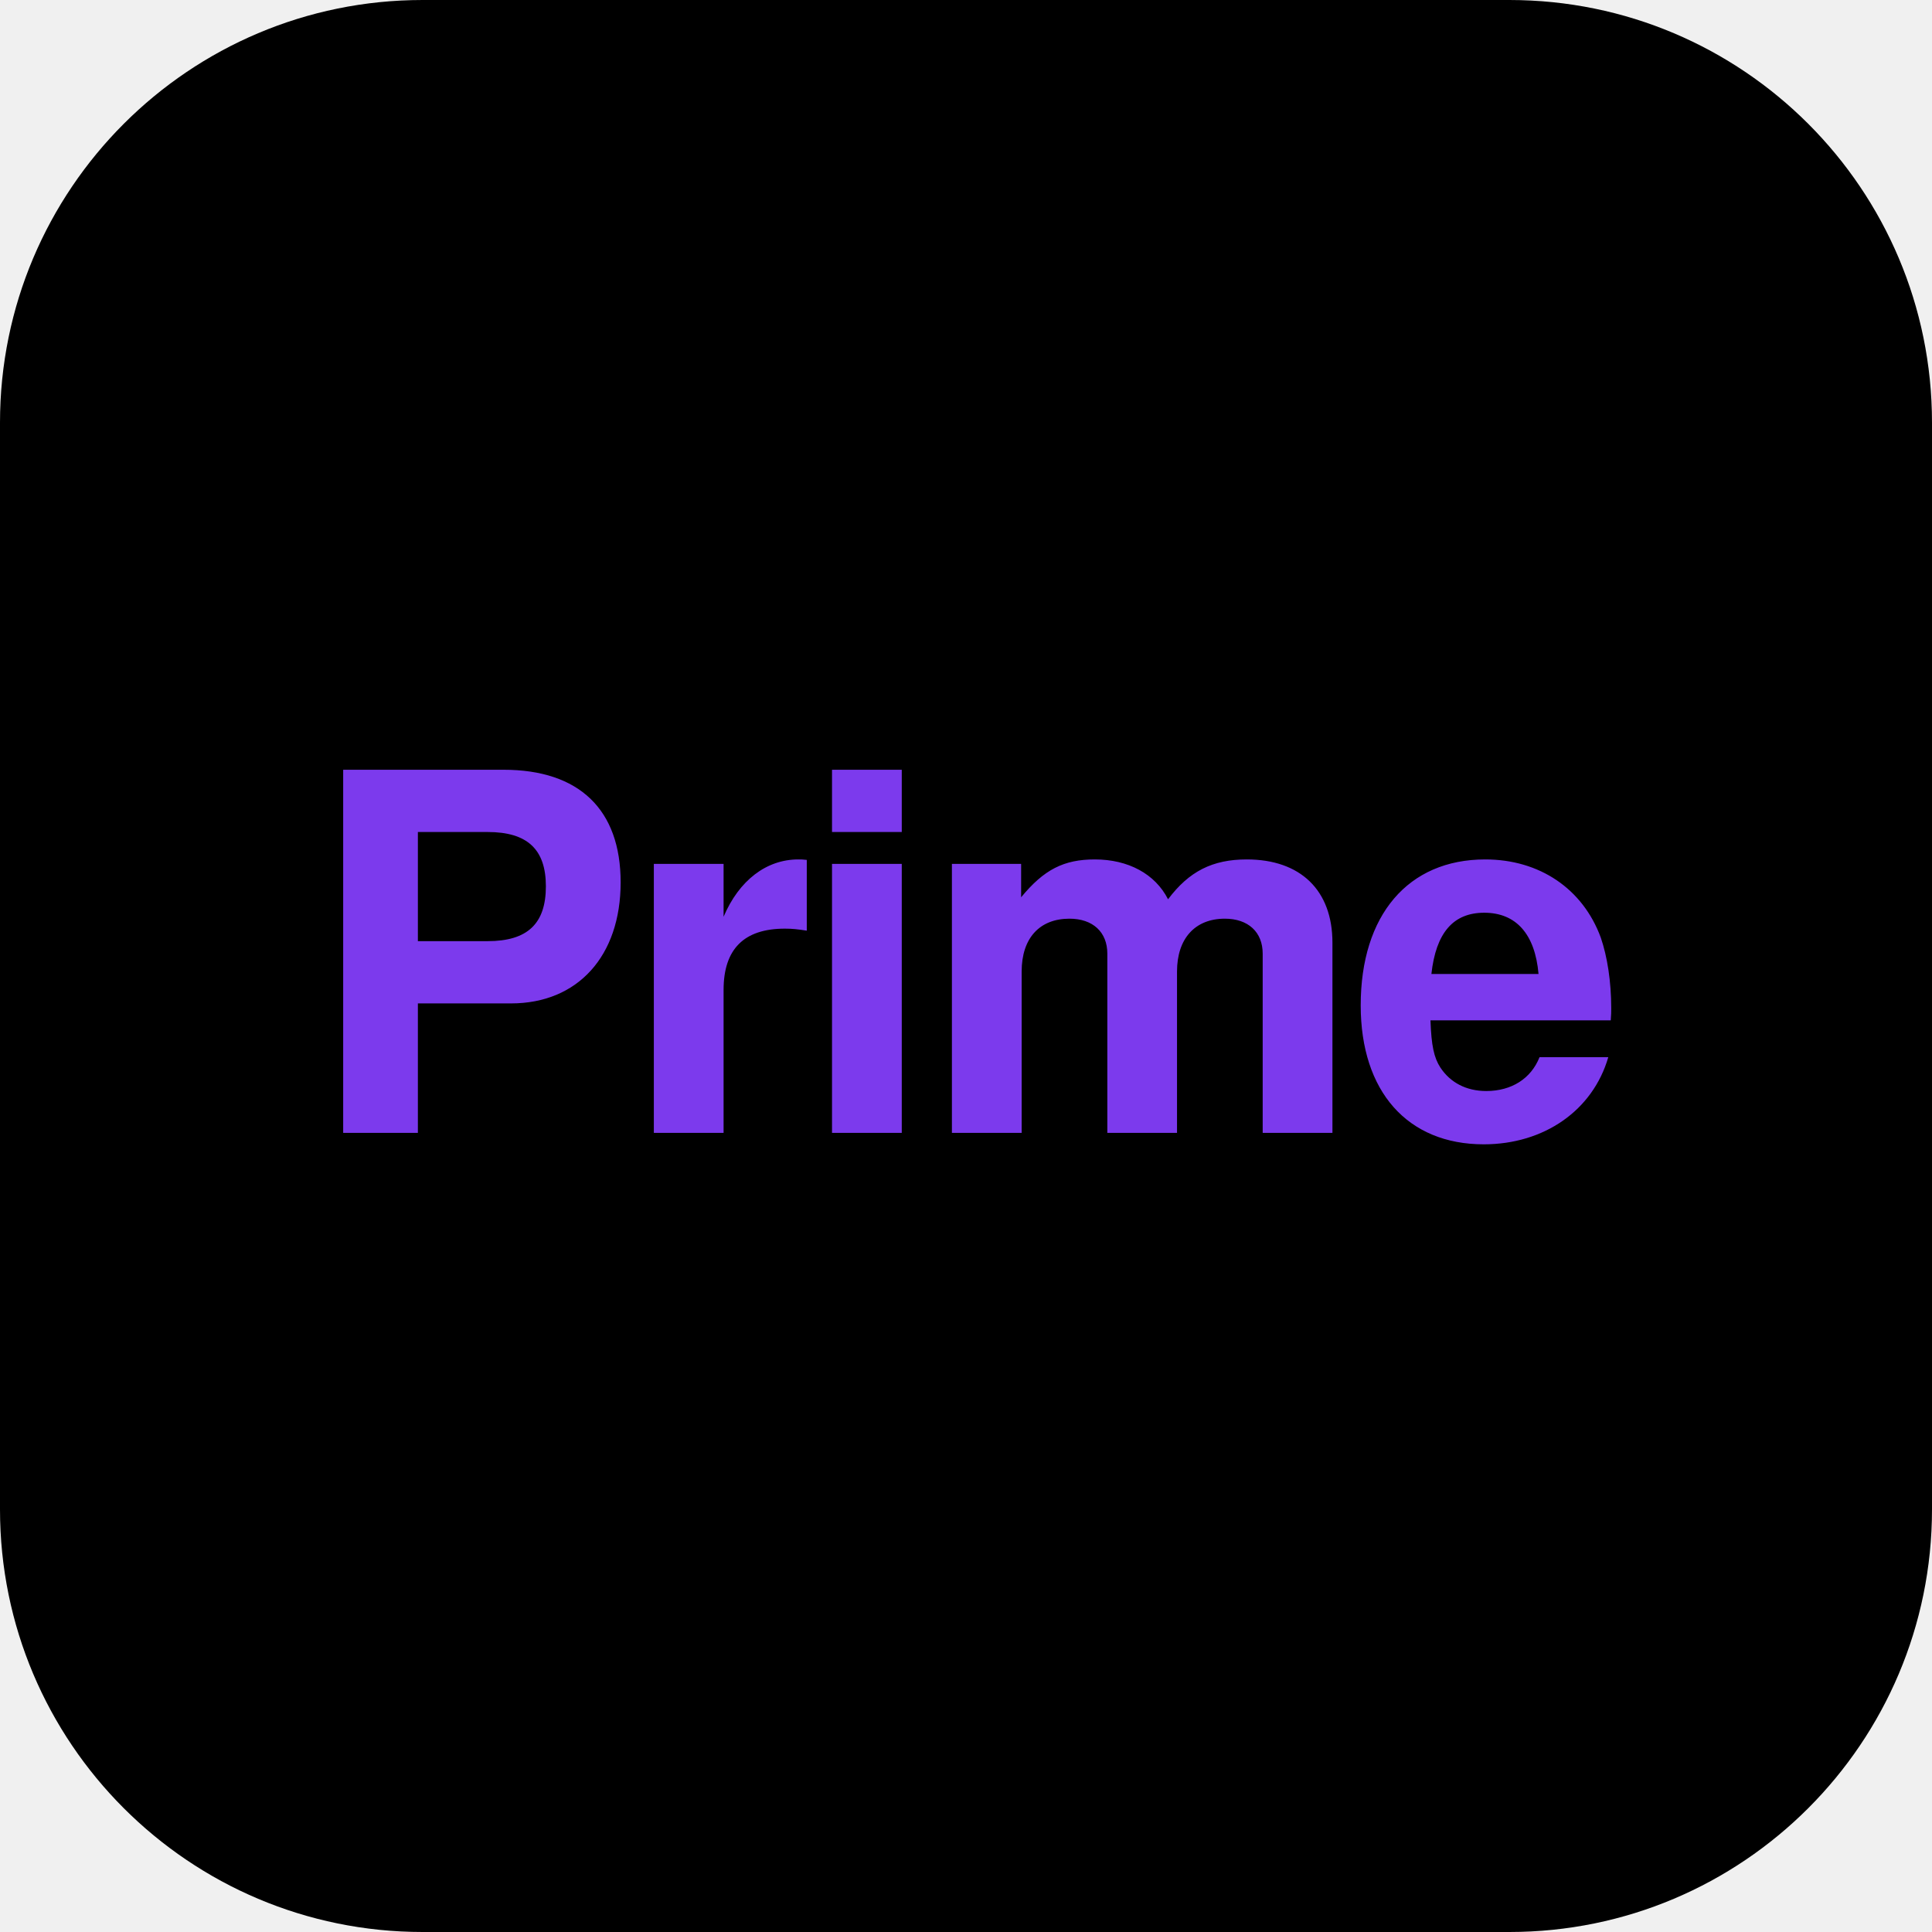
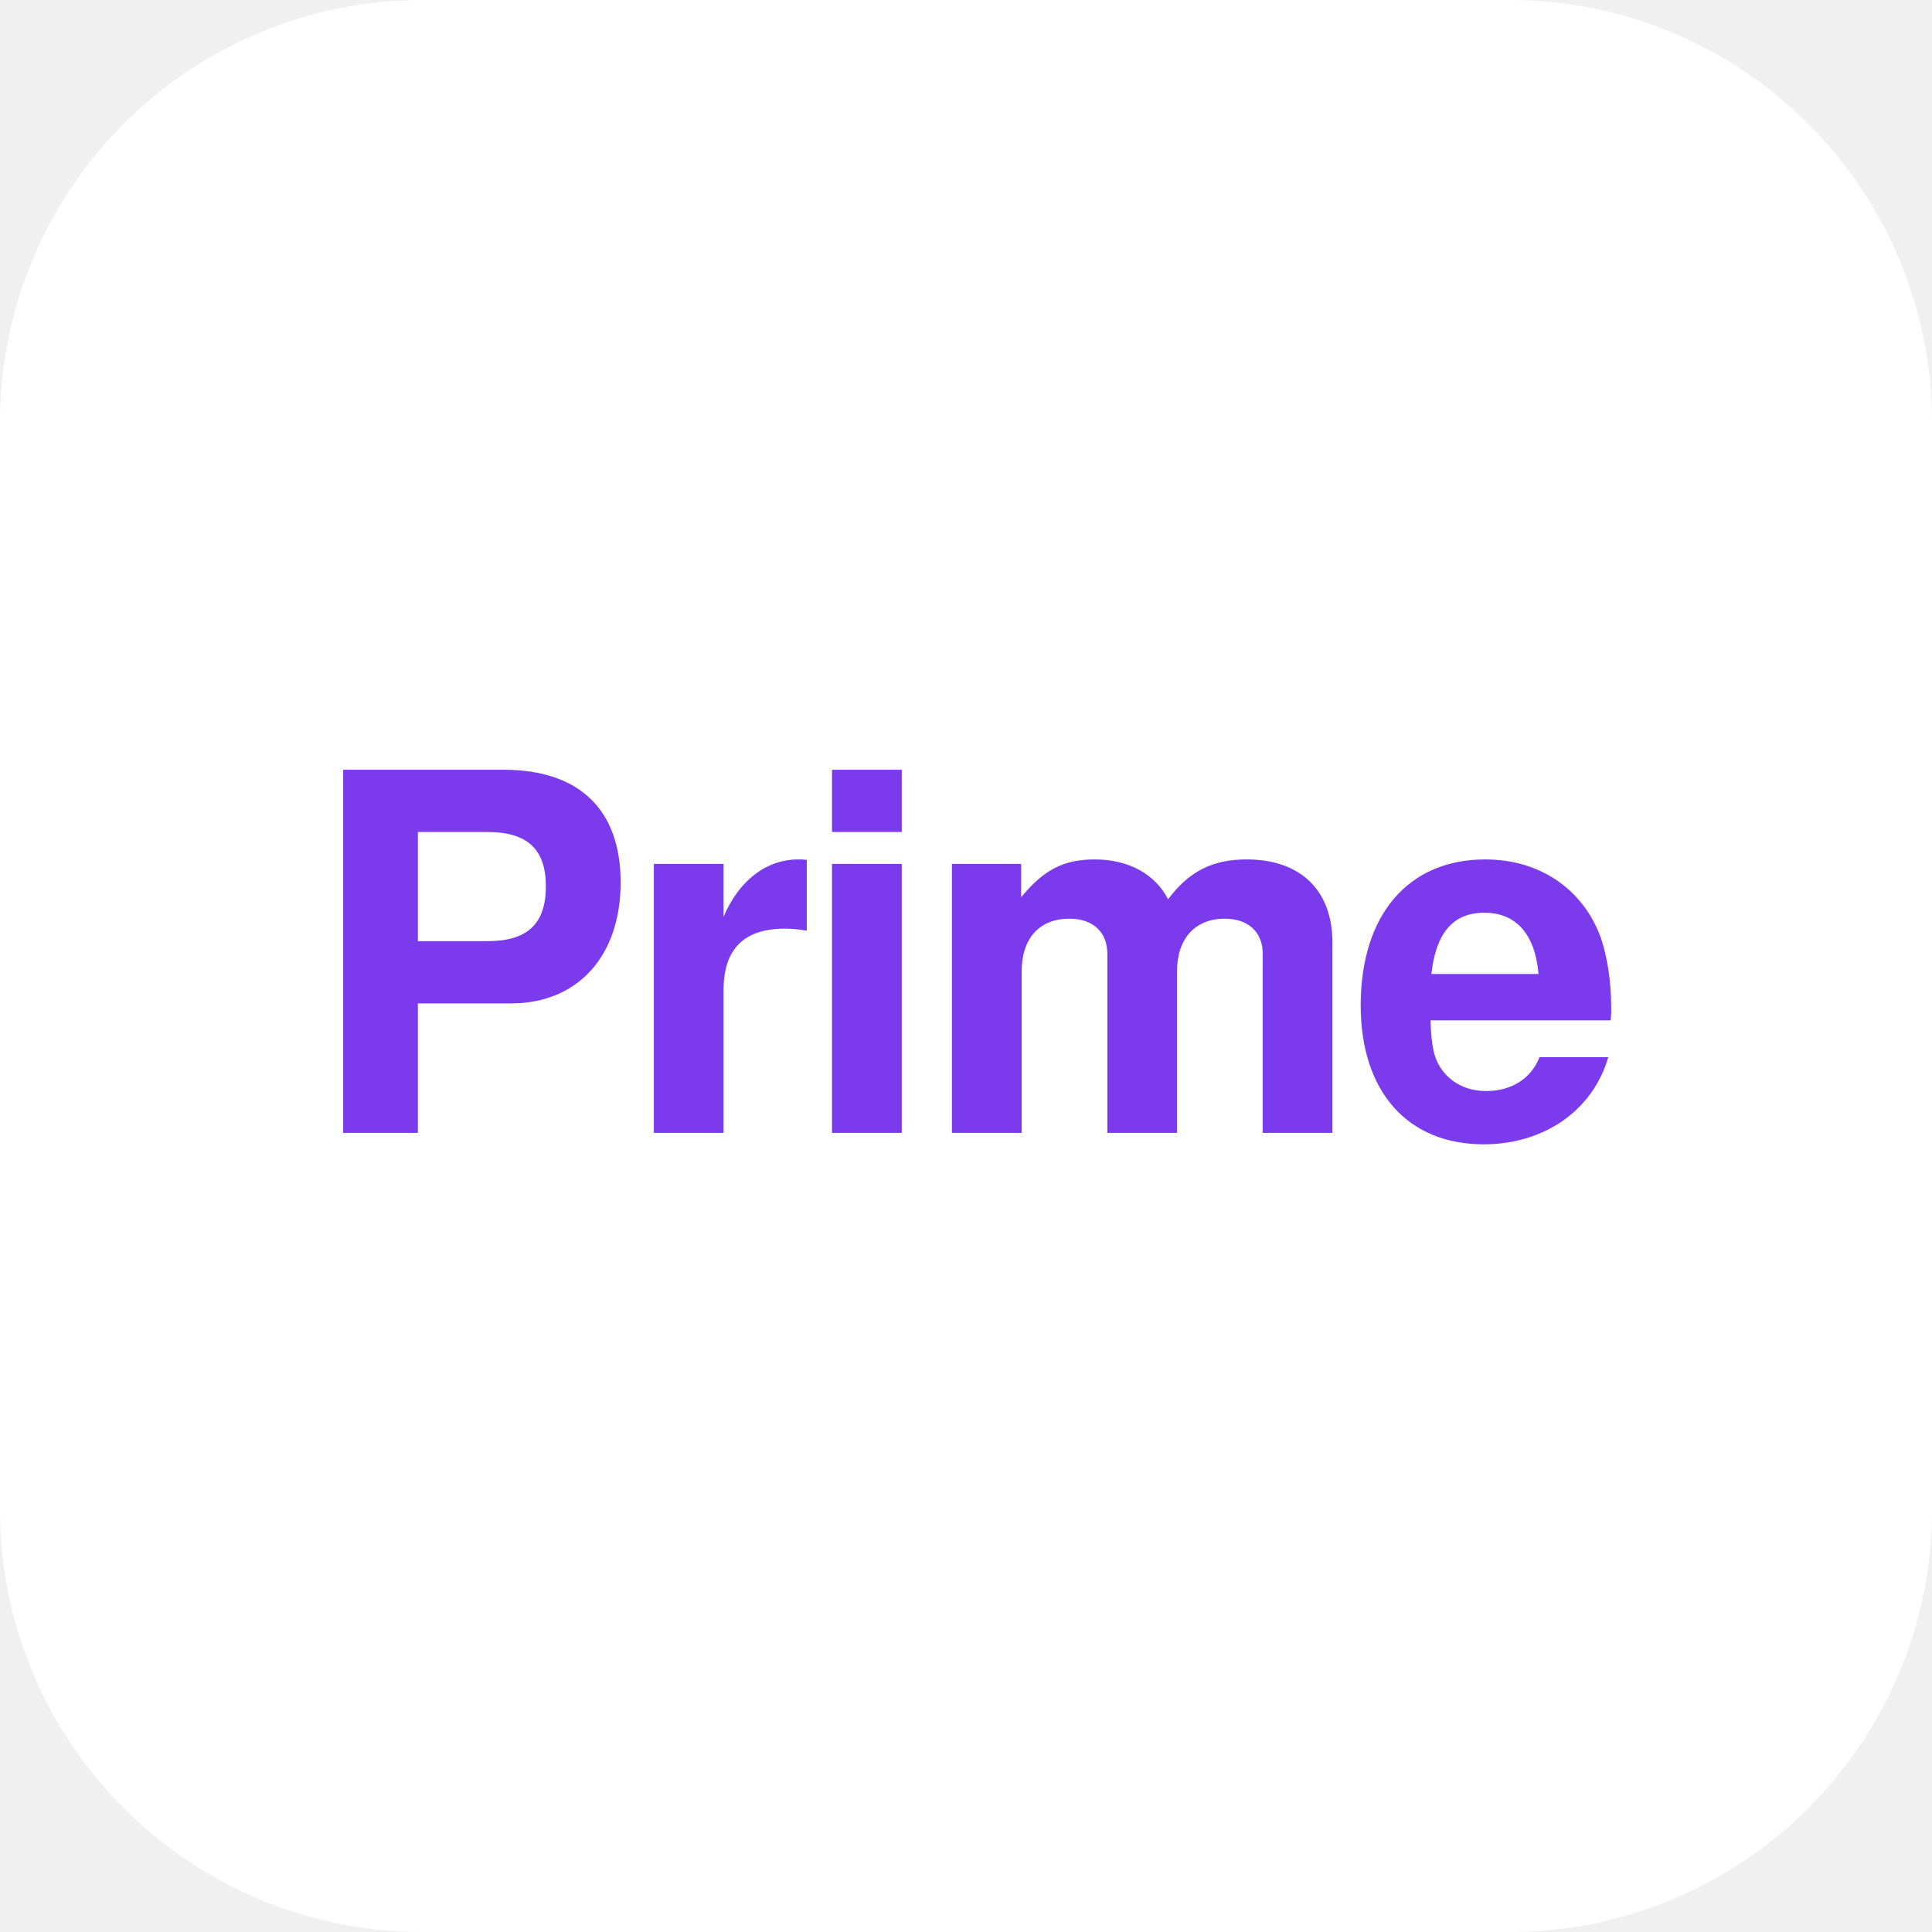
<svg xmlns="http://www.w3.org/2000/svg" width="512" height="512" viewBox="0 0 512 512">
-   <rect width="512" height="512" rx="112" fill="#000000" />
+   <rect width="512" height="512" rx="112" fill="#FFFFFF" />
  <text x="256" y="270" font-family="-apple-system, 'SF Pro Display', Helvetica, Arial, sans-serif" font-size="132" font-weight="700" letter-spacing="-4" fill="#7C3AED" text-anchor="middle" dominant-baseline="central">Prime</text>
</svg>
